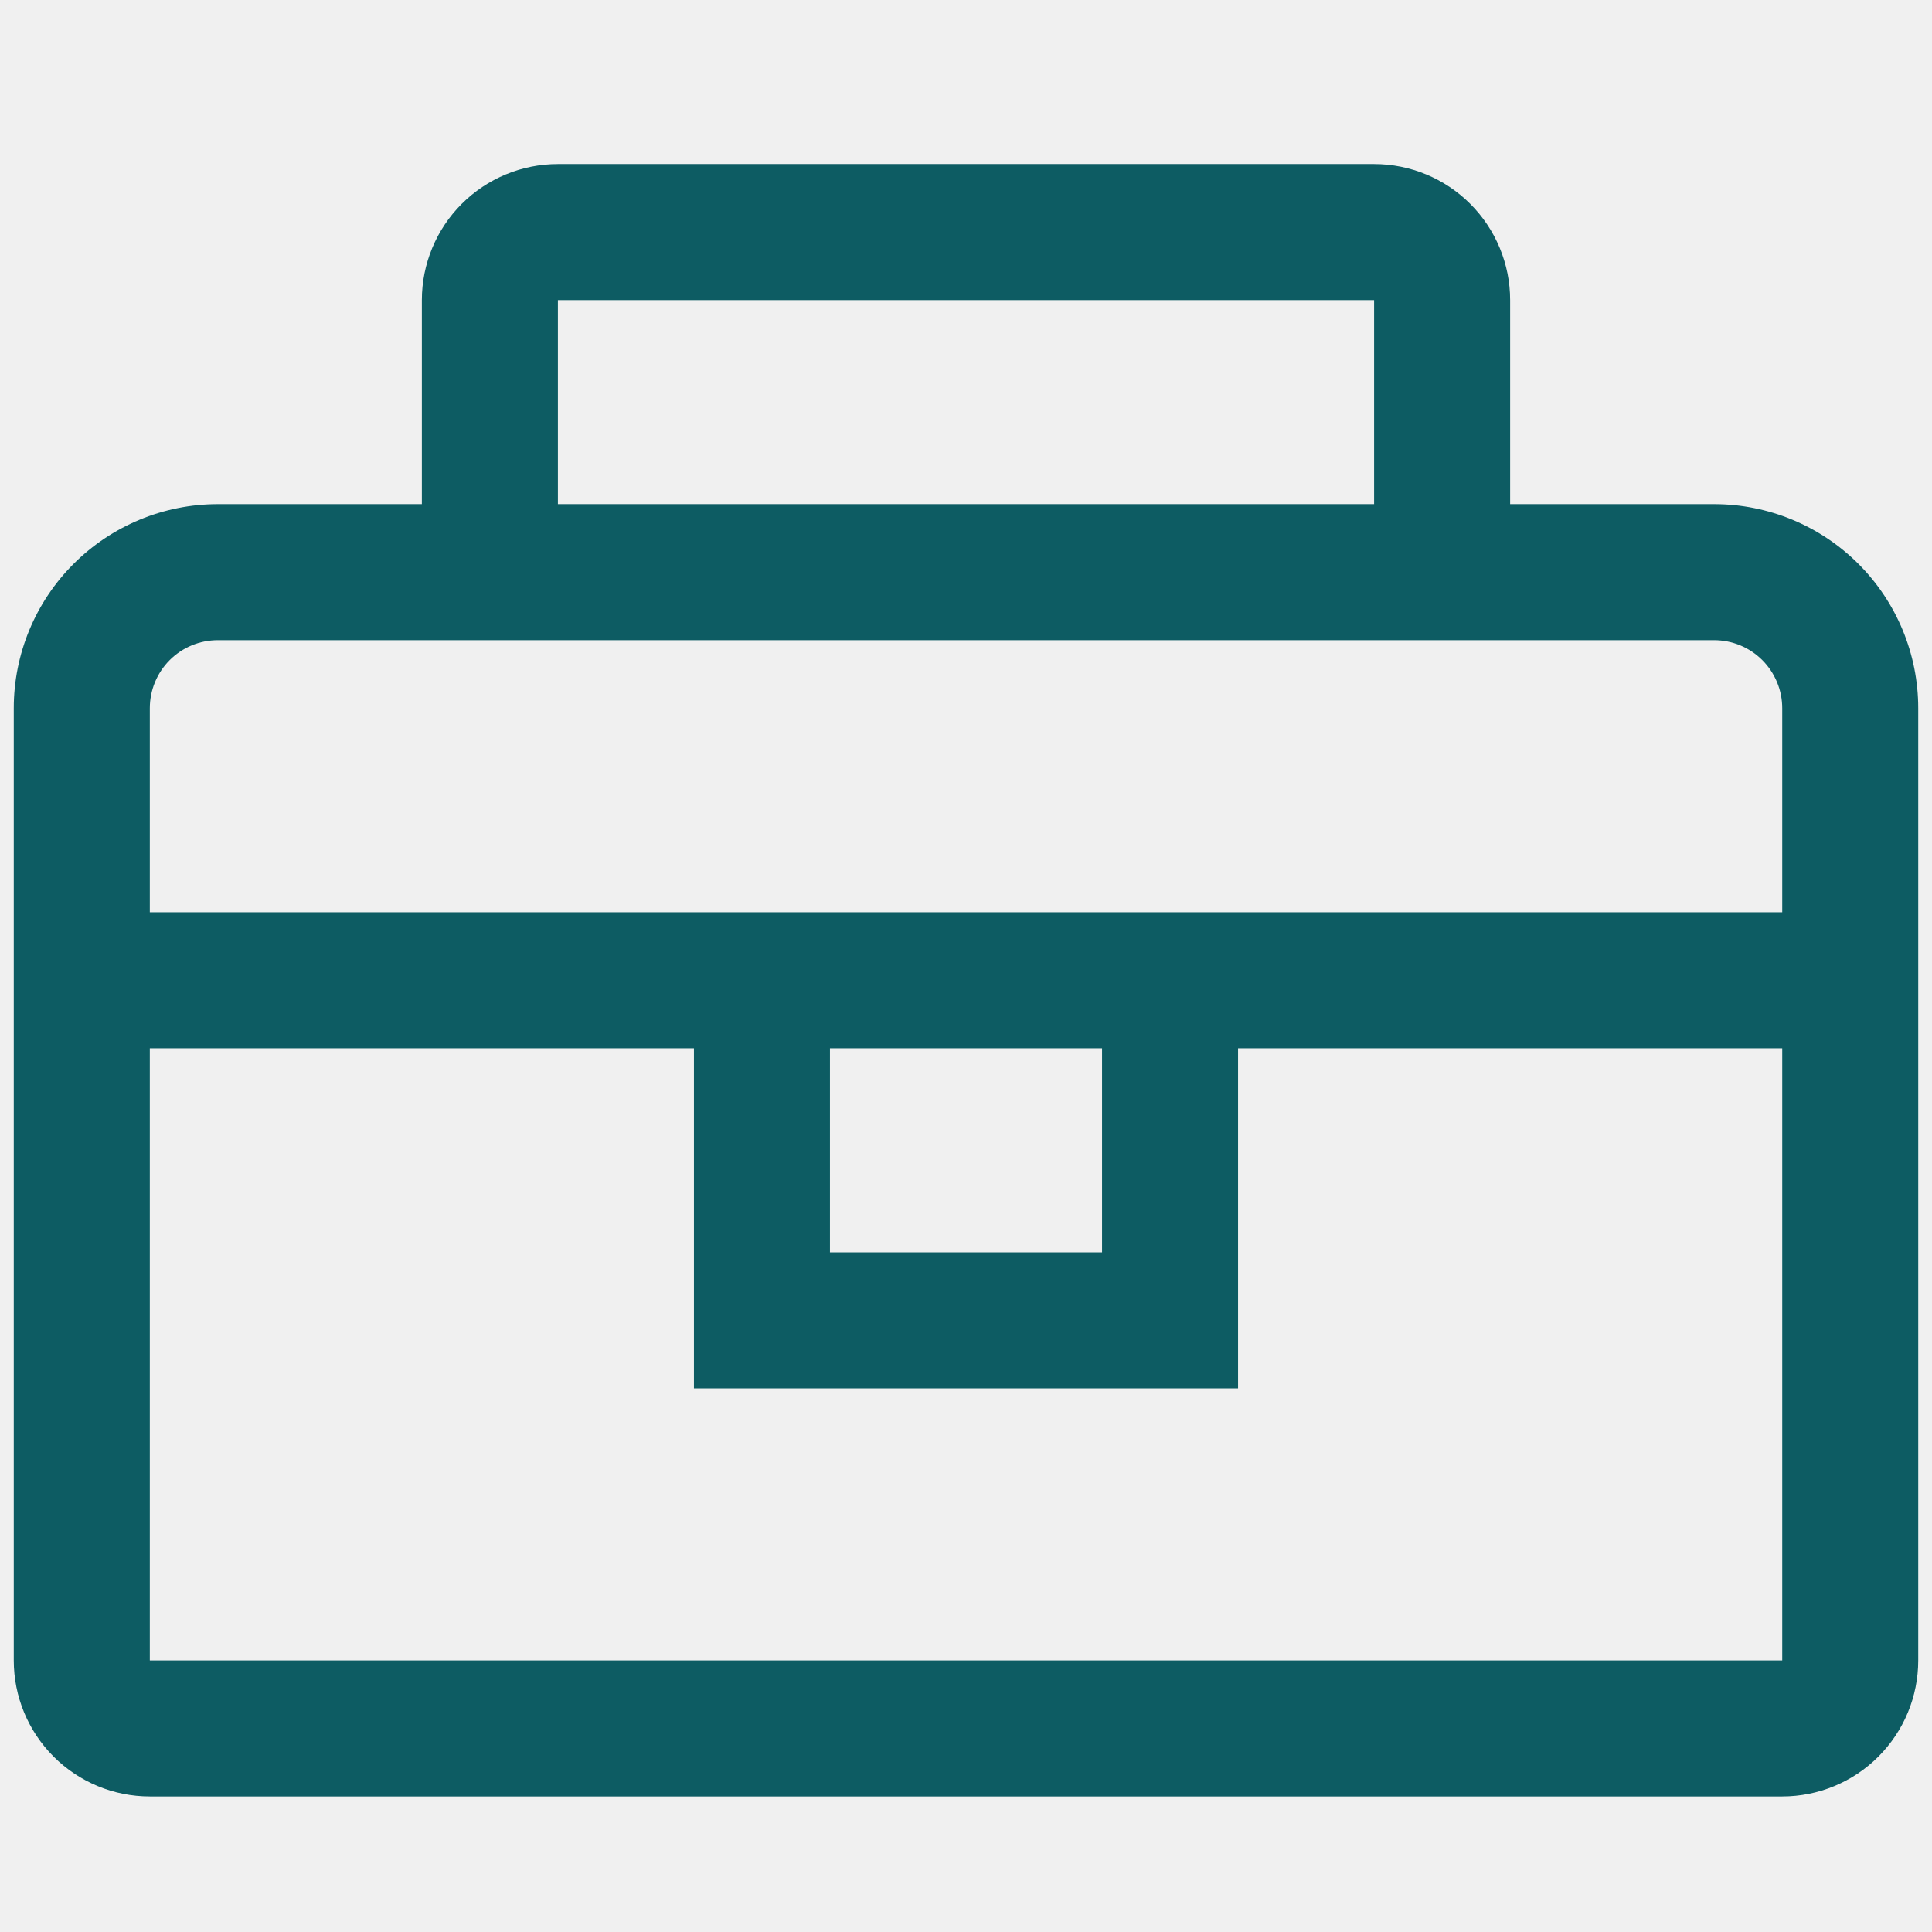
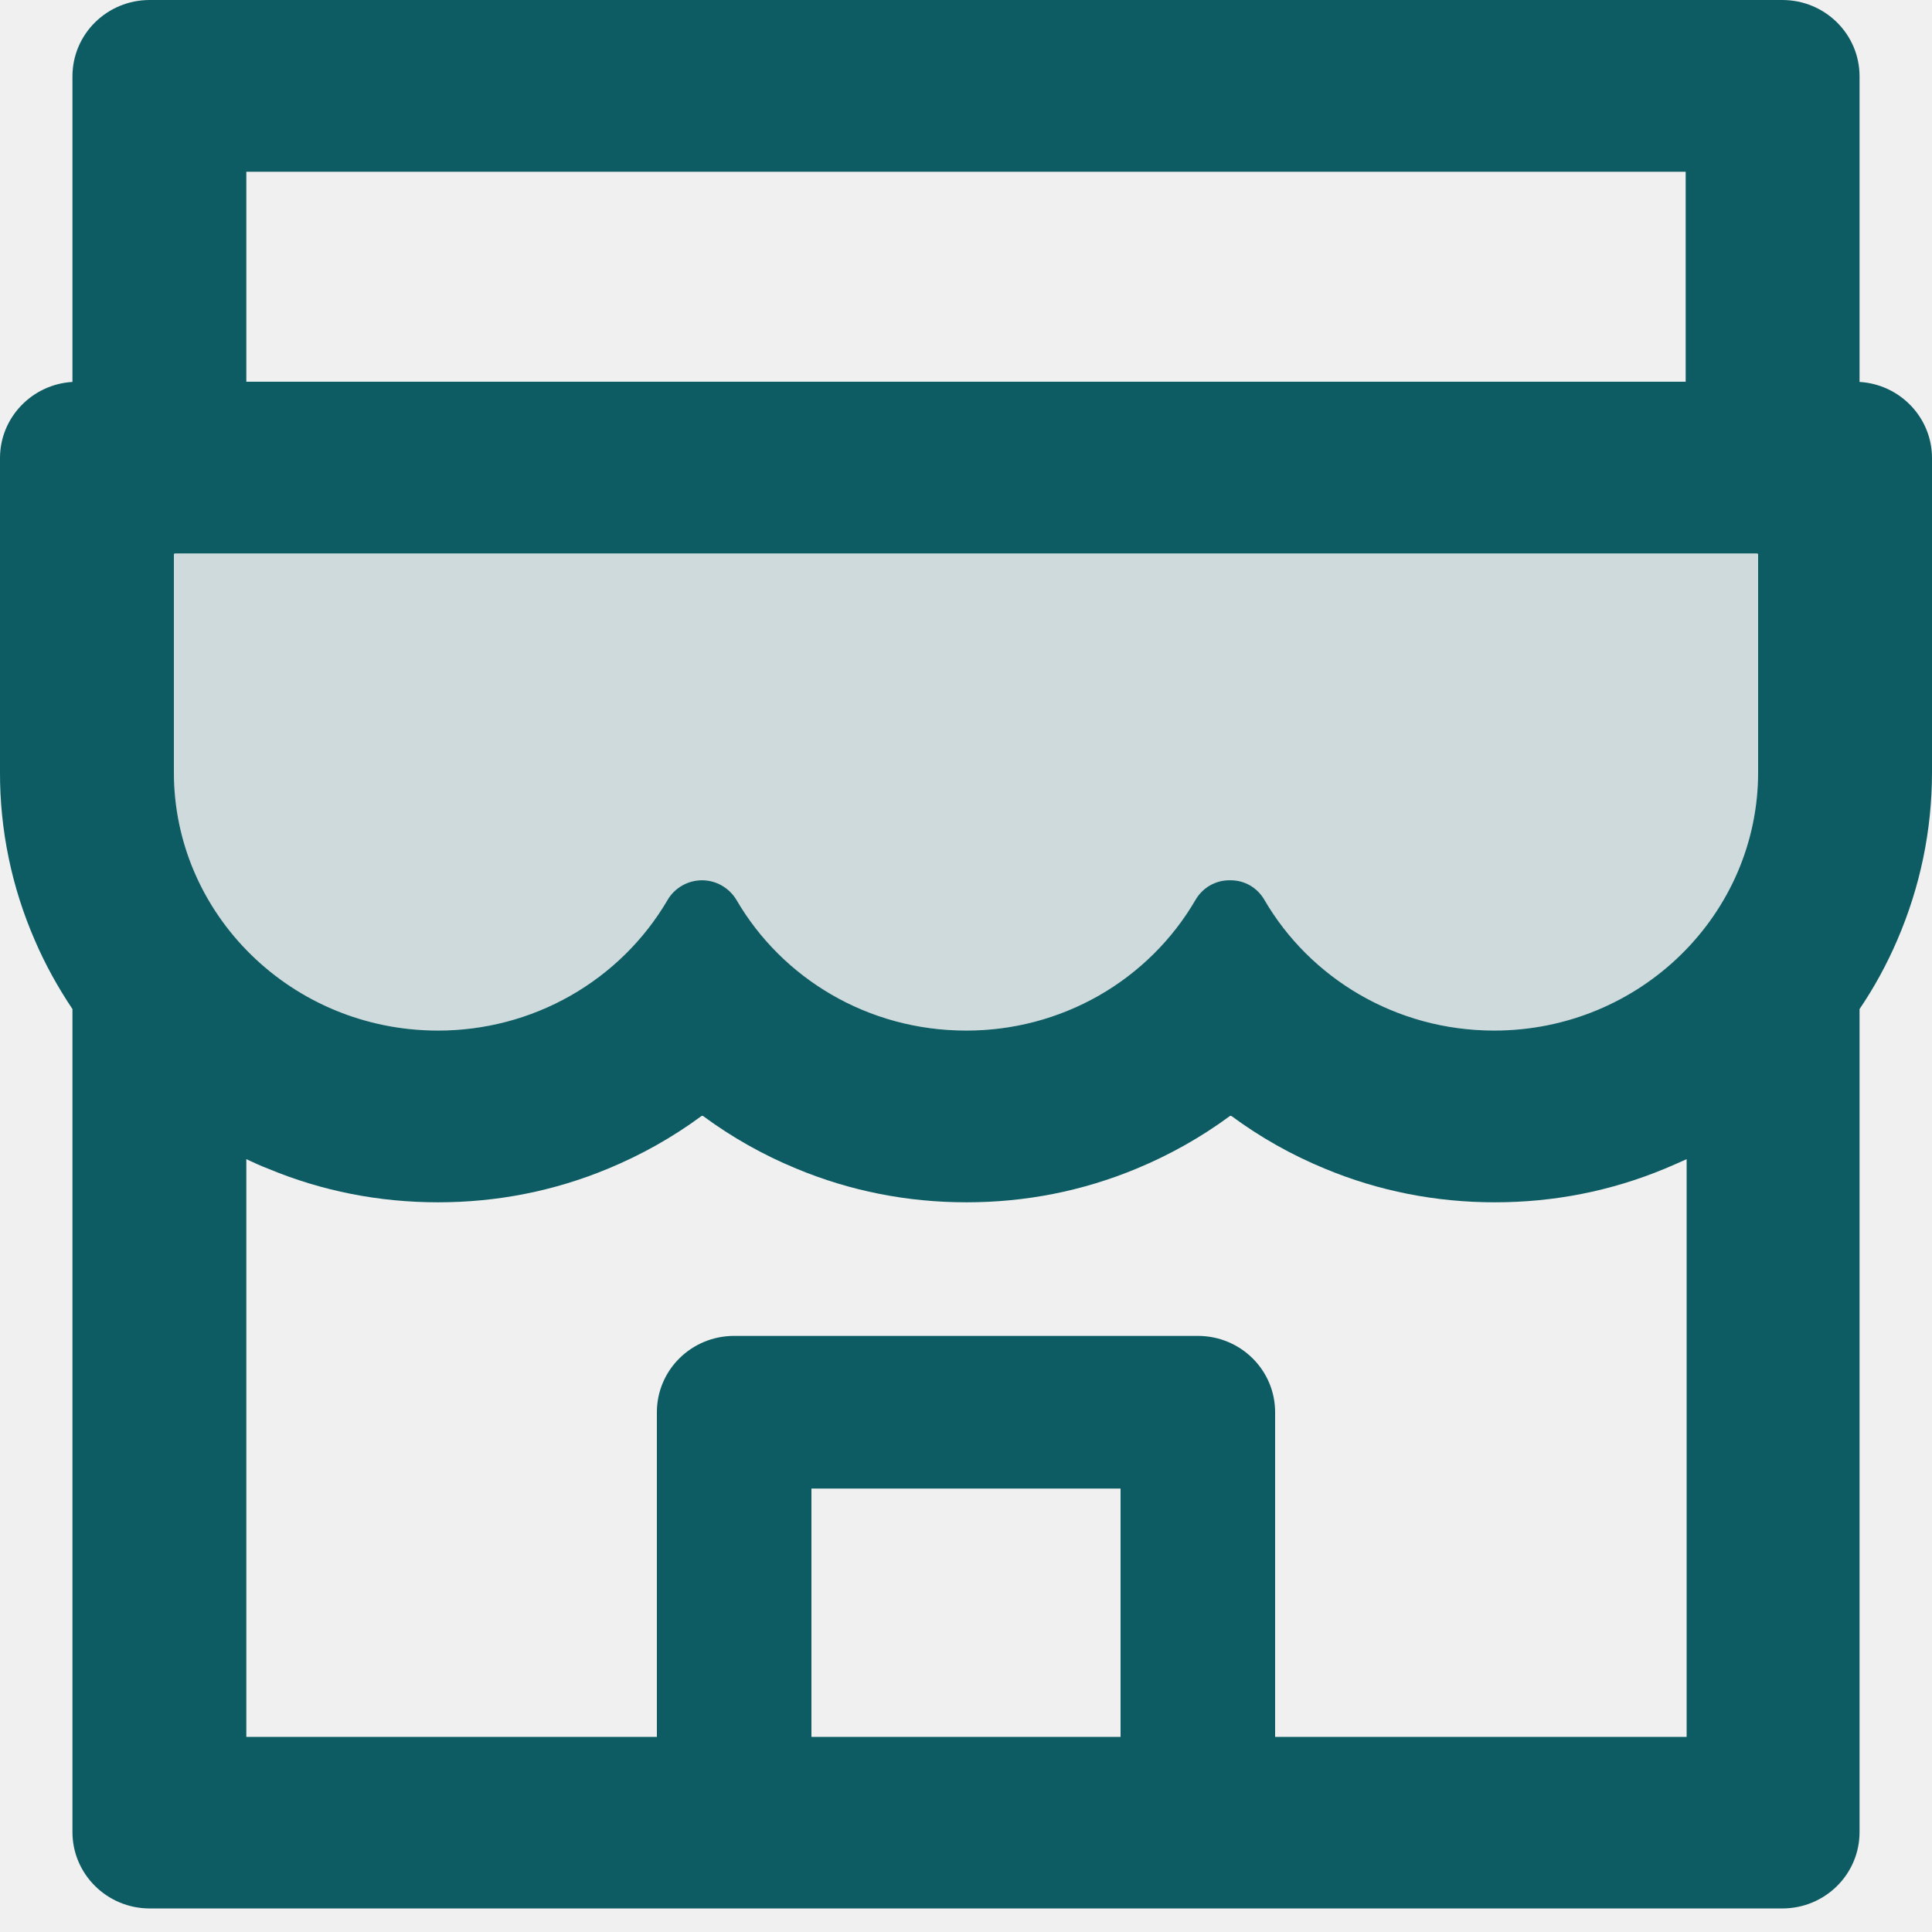
<svg xmlns="http://www.w3.org/2000/svg" width="48" height="48" viewBox="0 0 48 48" fill="none">
-   <g clip-path="url(#clip0_964_18504)">
-     <path d="M42.589 12.525H37.519V7.456C37.519 6.56 37.163 5.7 36.529 5.066C35.895 4.432 35.036 4.076 34.139 4.076H13.861C12.964 4.076 12.105 4.432 11.471 5.066C10.837 5.7 10.481 6.56 10.481 7.456V12.525H5.411C4.067 12.525 2.777 13.06 1.827 14.01C0.876 14.961 0.342 16.251 0.342 17.595V41.253C0.342 42.15 0.698 43.009 1.332 43.643C1.966 44.277 2.825 44.633 3.722 44.633H44.279C45.175 44.633 46.035 44.277 46.668 43.643C47.302 43.009 47.658 42.15 47.658 41.253V17.595C47.658 16.251 47.124 14.961 46.173 14.01C45.223 13.06 43.933 12.525 42.589 12.525ZM13.861 7.456H34.139V12.525H13.861V7.456ZM44.279 41.253H3.722V26.044H17.241V34.494H30.759V26.044H44.279V41.253ZM20.62 26.044H27.38V31.114H20.62V26.044ZM3.722 22.665V17.595C3.722 17.147 3.9 16.717 4.216 16.4C4.533 16.083 4.963 15.905 5.411 15.905H42.589C43.037 15.905 43.467 16.083 43.784 16.4C44.1 16.717 44.279 17.147 44.279 17.595V22.665H3.722Z" fill="#0D5C63" />
+   <g clip-path="url(#clip0_993_480)">
+     <path opacity="0.15" d="M43.65 13.75H4.35C4.332 13.75 4.32 13.762 4.32 13.78V19.185C4.32 22.729 7.26 25.604 10.878 25.604C13.32 25.604 15.45 24.3 16.584 22.362C16.758 22.059 17.088 21.87 17.442 21.87C17.796 21.87 18.12 22.059 18.3 22.362C19.428 24.3 21.558 25.604 24 25.604C26.448 25.604 28.584 24.294 29.706 22.35C29.88 22.053 30.198 21.87 30.54 21.87H30.576C30.924 21.87 31.236 22.053 31.41 22.35C32.538 24.294 34.674 25.604 37.122 25.604C40.74 25.604 43.68 22.729 43.68 19.185V13.78C43.68 13.762 43.668 13.75 43.65 13.75Z" fill="#0D5C63" />
+     <path d="M46.2 9.489V1.897C46.2 0.848 45.342 0 44.28 0H3.72C2.658 0 1.8 0.848 1.8 1.897V9.489C0.798 9.548 3.71756e-05 10.372 3.71756e-05 11.38V19.185C-0.004 20.62 0.29 22.04 0.864 23.358C1.122 23.962 1.44 24.531 1.8 25.07V45.518C1.8 46.561 2.658 47.415 3.72 47.415H44.28C45.342 47.415 46.2 46.567 46.2 45.518V25.07C46.566 24.53 46.879 23.956 47.136 23.358C47.706 22.036 48 20.631 48 19.185V11.38C48 10.372 47.202 9.548 46.2 9.489ZM6.12 4.267H41.88V9.483H6.12V4.267ZM27.84 43.153H20.16V36.983H27.84V43.153ZM41.904 43.153H31.68V35.087C31.68 34.038 30.822 33.19 29.76 33.19H18.24C17.178 33.19 16.32 34.038 16.32 35.087V43.153H6.12V28.799C6.294 28.881 6.474 28.964 6.66 29.035C7.998 29.593 9.42 29.871 10.884 29.871C12.348 29.871 13.764 29.593 15.108 29.035C15.936 28.692 16.716 28.253 17.43 27.726C17.442 27.72 17.454 27.72 17.466 27.726C18.182 28.255 18.962 28.695 19.788 29.035C21.126 29.593 22.548 29.871 24.012 29.871C25.476 29.871 26.892 29.593 28.236 29.035C29.064 28.692 29.844 28.253 30.558 27.726C30.57 27.72 30.582 27.72 30.594 27.726C31.31 28.255 32.09 28.695 32.916 29.035C34.254 29.593 35.676 29.871 37.14 29.871C38.604 29.871 40.02 29.593 41.364 29.035C41.544 28.959 41.724 28.881 41.904 28.799V43.153ZM43.68 19.185C43.68 22.729 40.74 25.604 37.122 25.604C34.674 25.604 32.538 24.294 31.41 22.35C31.236 22.054 30.924 21.87 30.576 21.87H30.54C30.198 21.87 29.88 22.054 29.706 22.35C29.13 23.342 28.299 24.165 27.297 24.737C26.295 25.308 25.157 25.607 24 25.604C21.558 25.604 19.428 24.3 18.3 22.362C18.12 22.06 17.796 21.87 17.442 21.87C17.088 21.87 16.758 22.06 16.584 22.362C16.005 23.35 15.173 24.169 14.171 24.739C13.169 25.308 12.034 25.606 10.878 25.604C7.26 25.604 4.32 22.729 4.32 19.185V13.78C4.32 13.762 4.332 13.75 4.35 13.75H43.65C43.668 13.75 43.68 13.762 43.68 13.78V19.185Z" fill="#0D5C63" />
  </g>
  <defs>
-     <clipPath id="clip0_964_18504">
-       <rect width="48" height="40.709" fill="white" transform="translate(0 4)" />
+     <clipPath id="clip0_993_480">
+       <rect width="48" height="47.415" fill="white" />
    </clipPath>
  </defs>
</svg>
